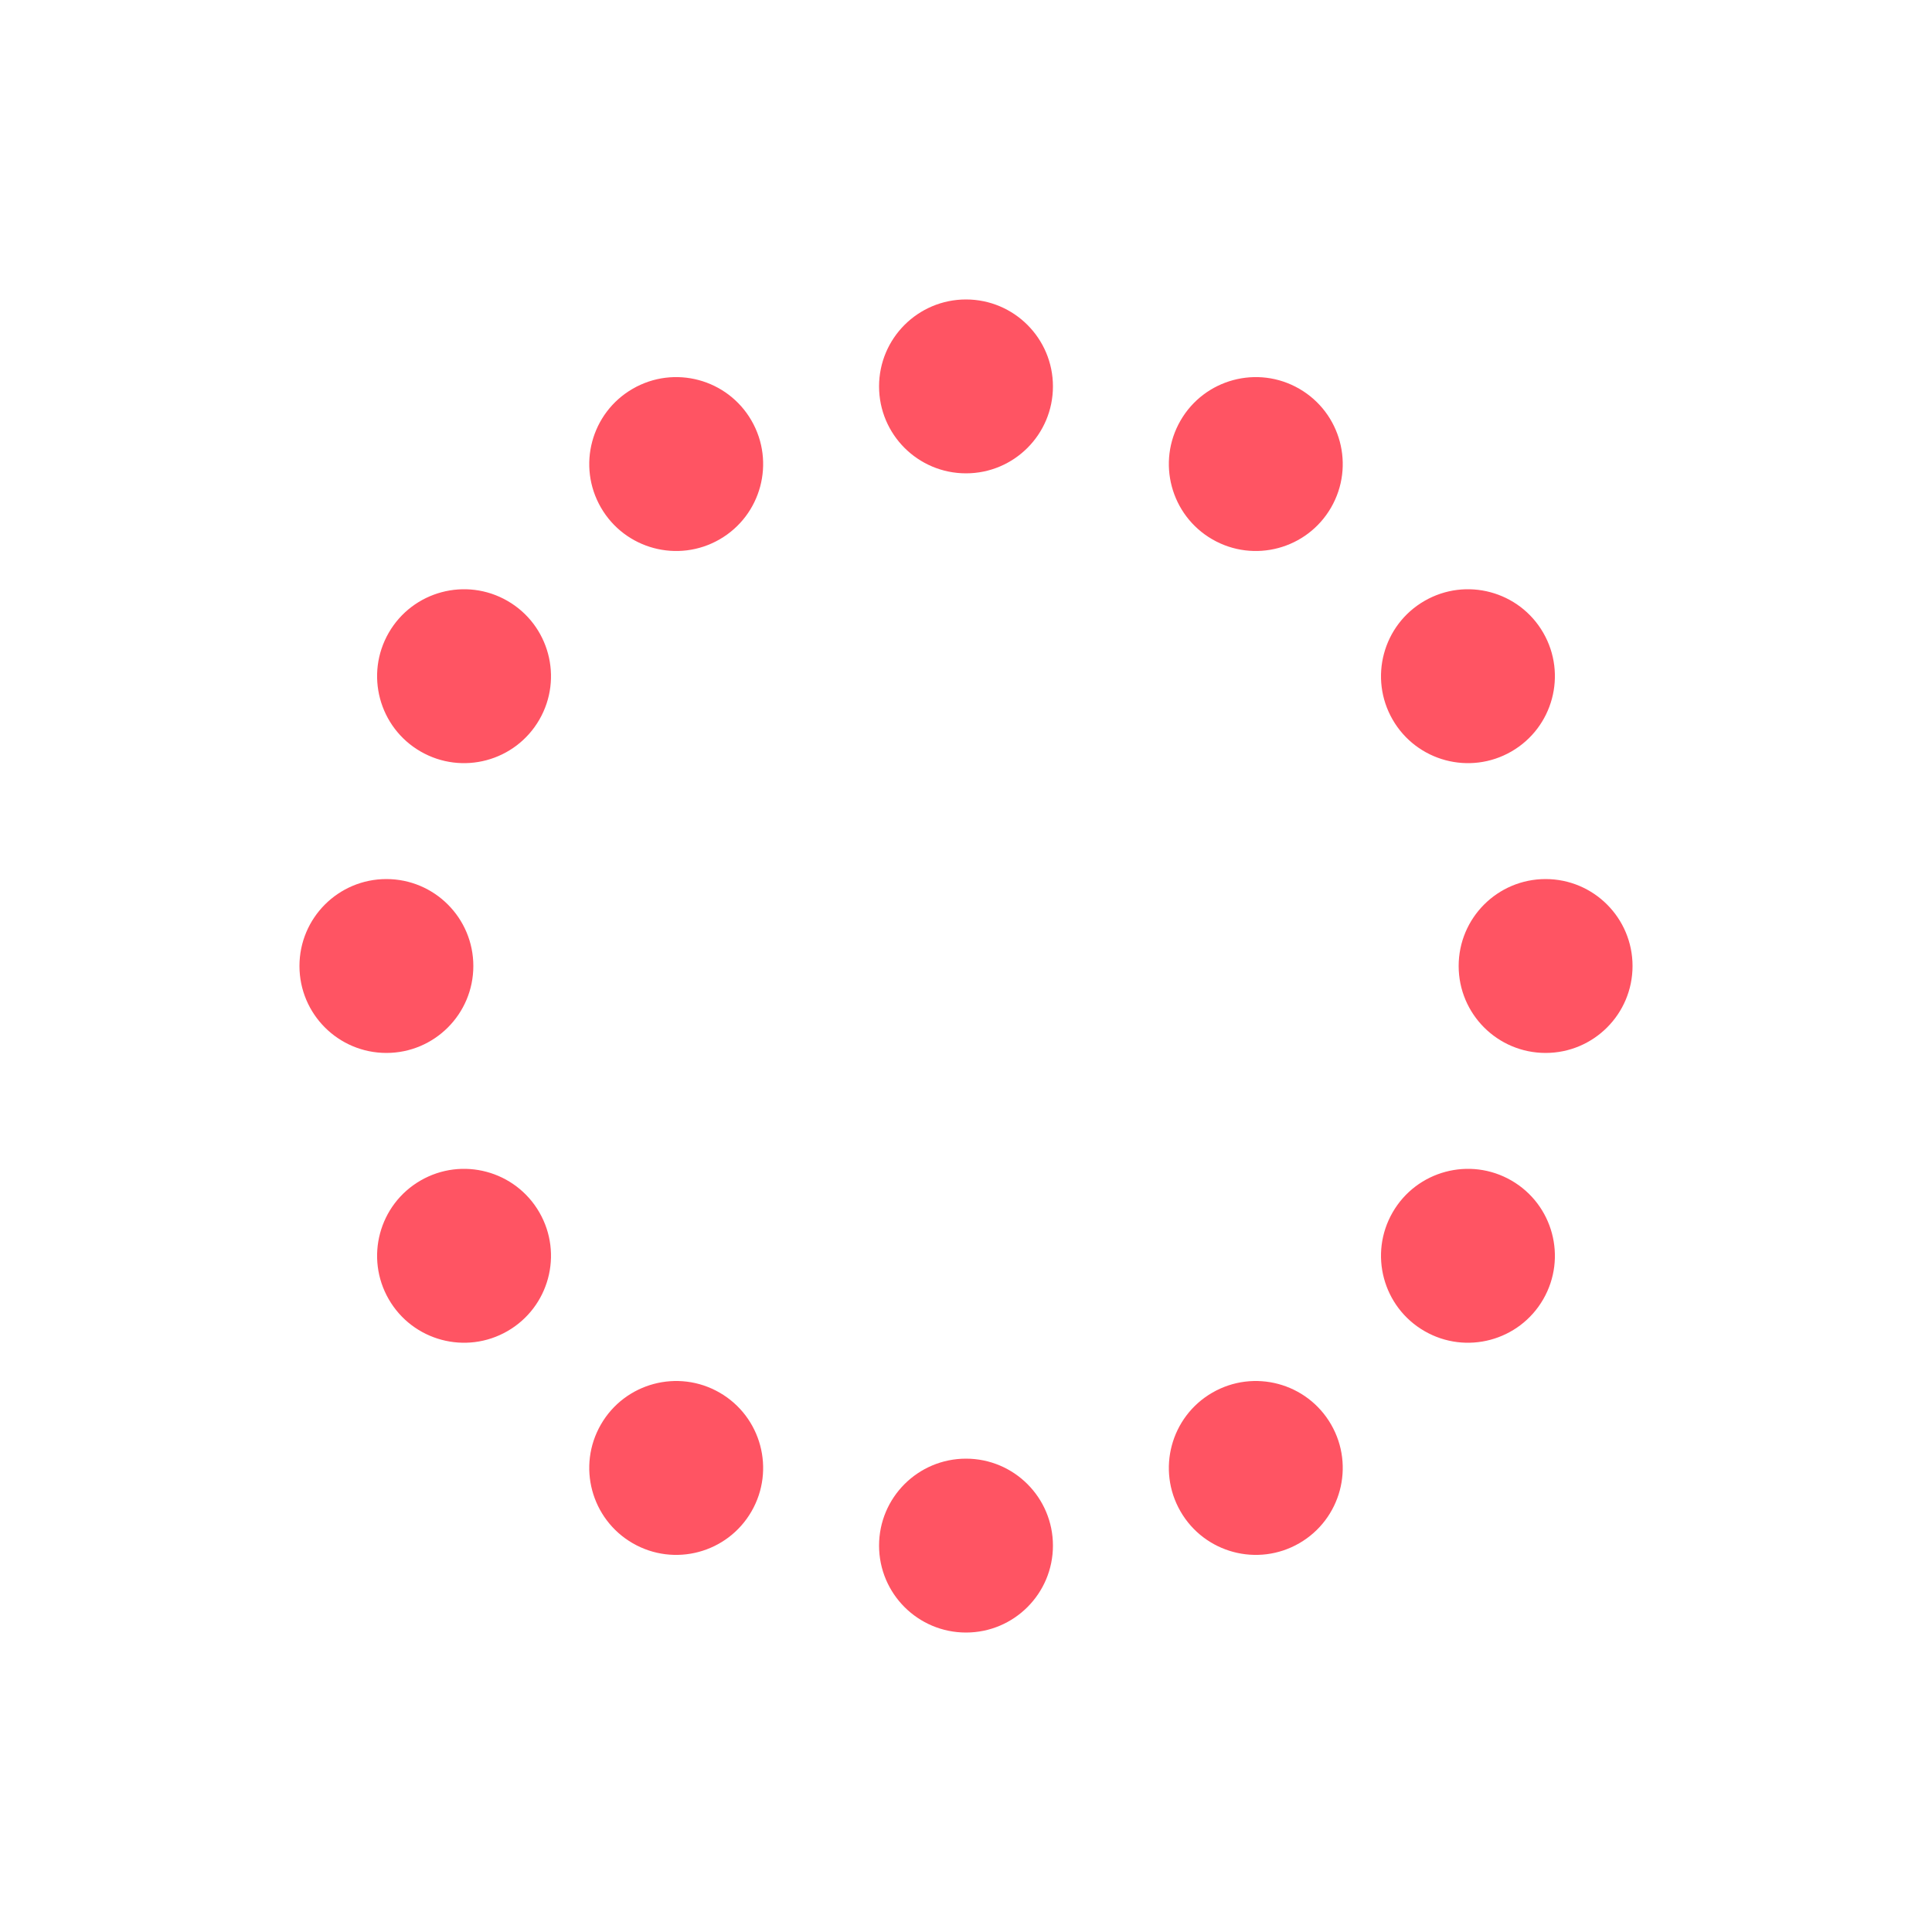
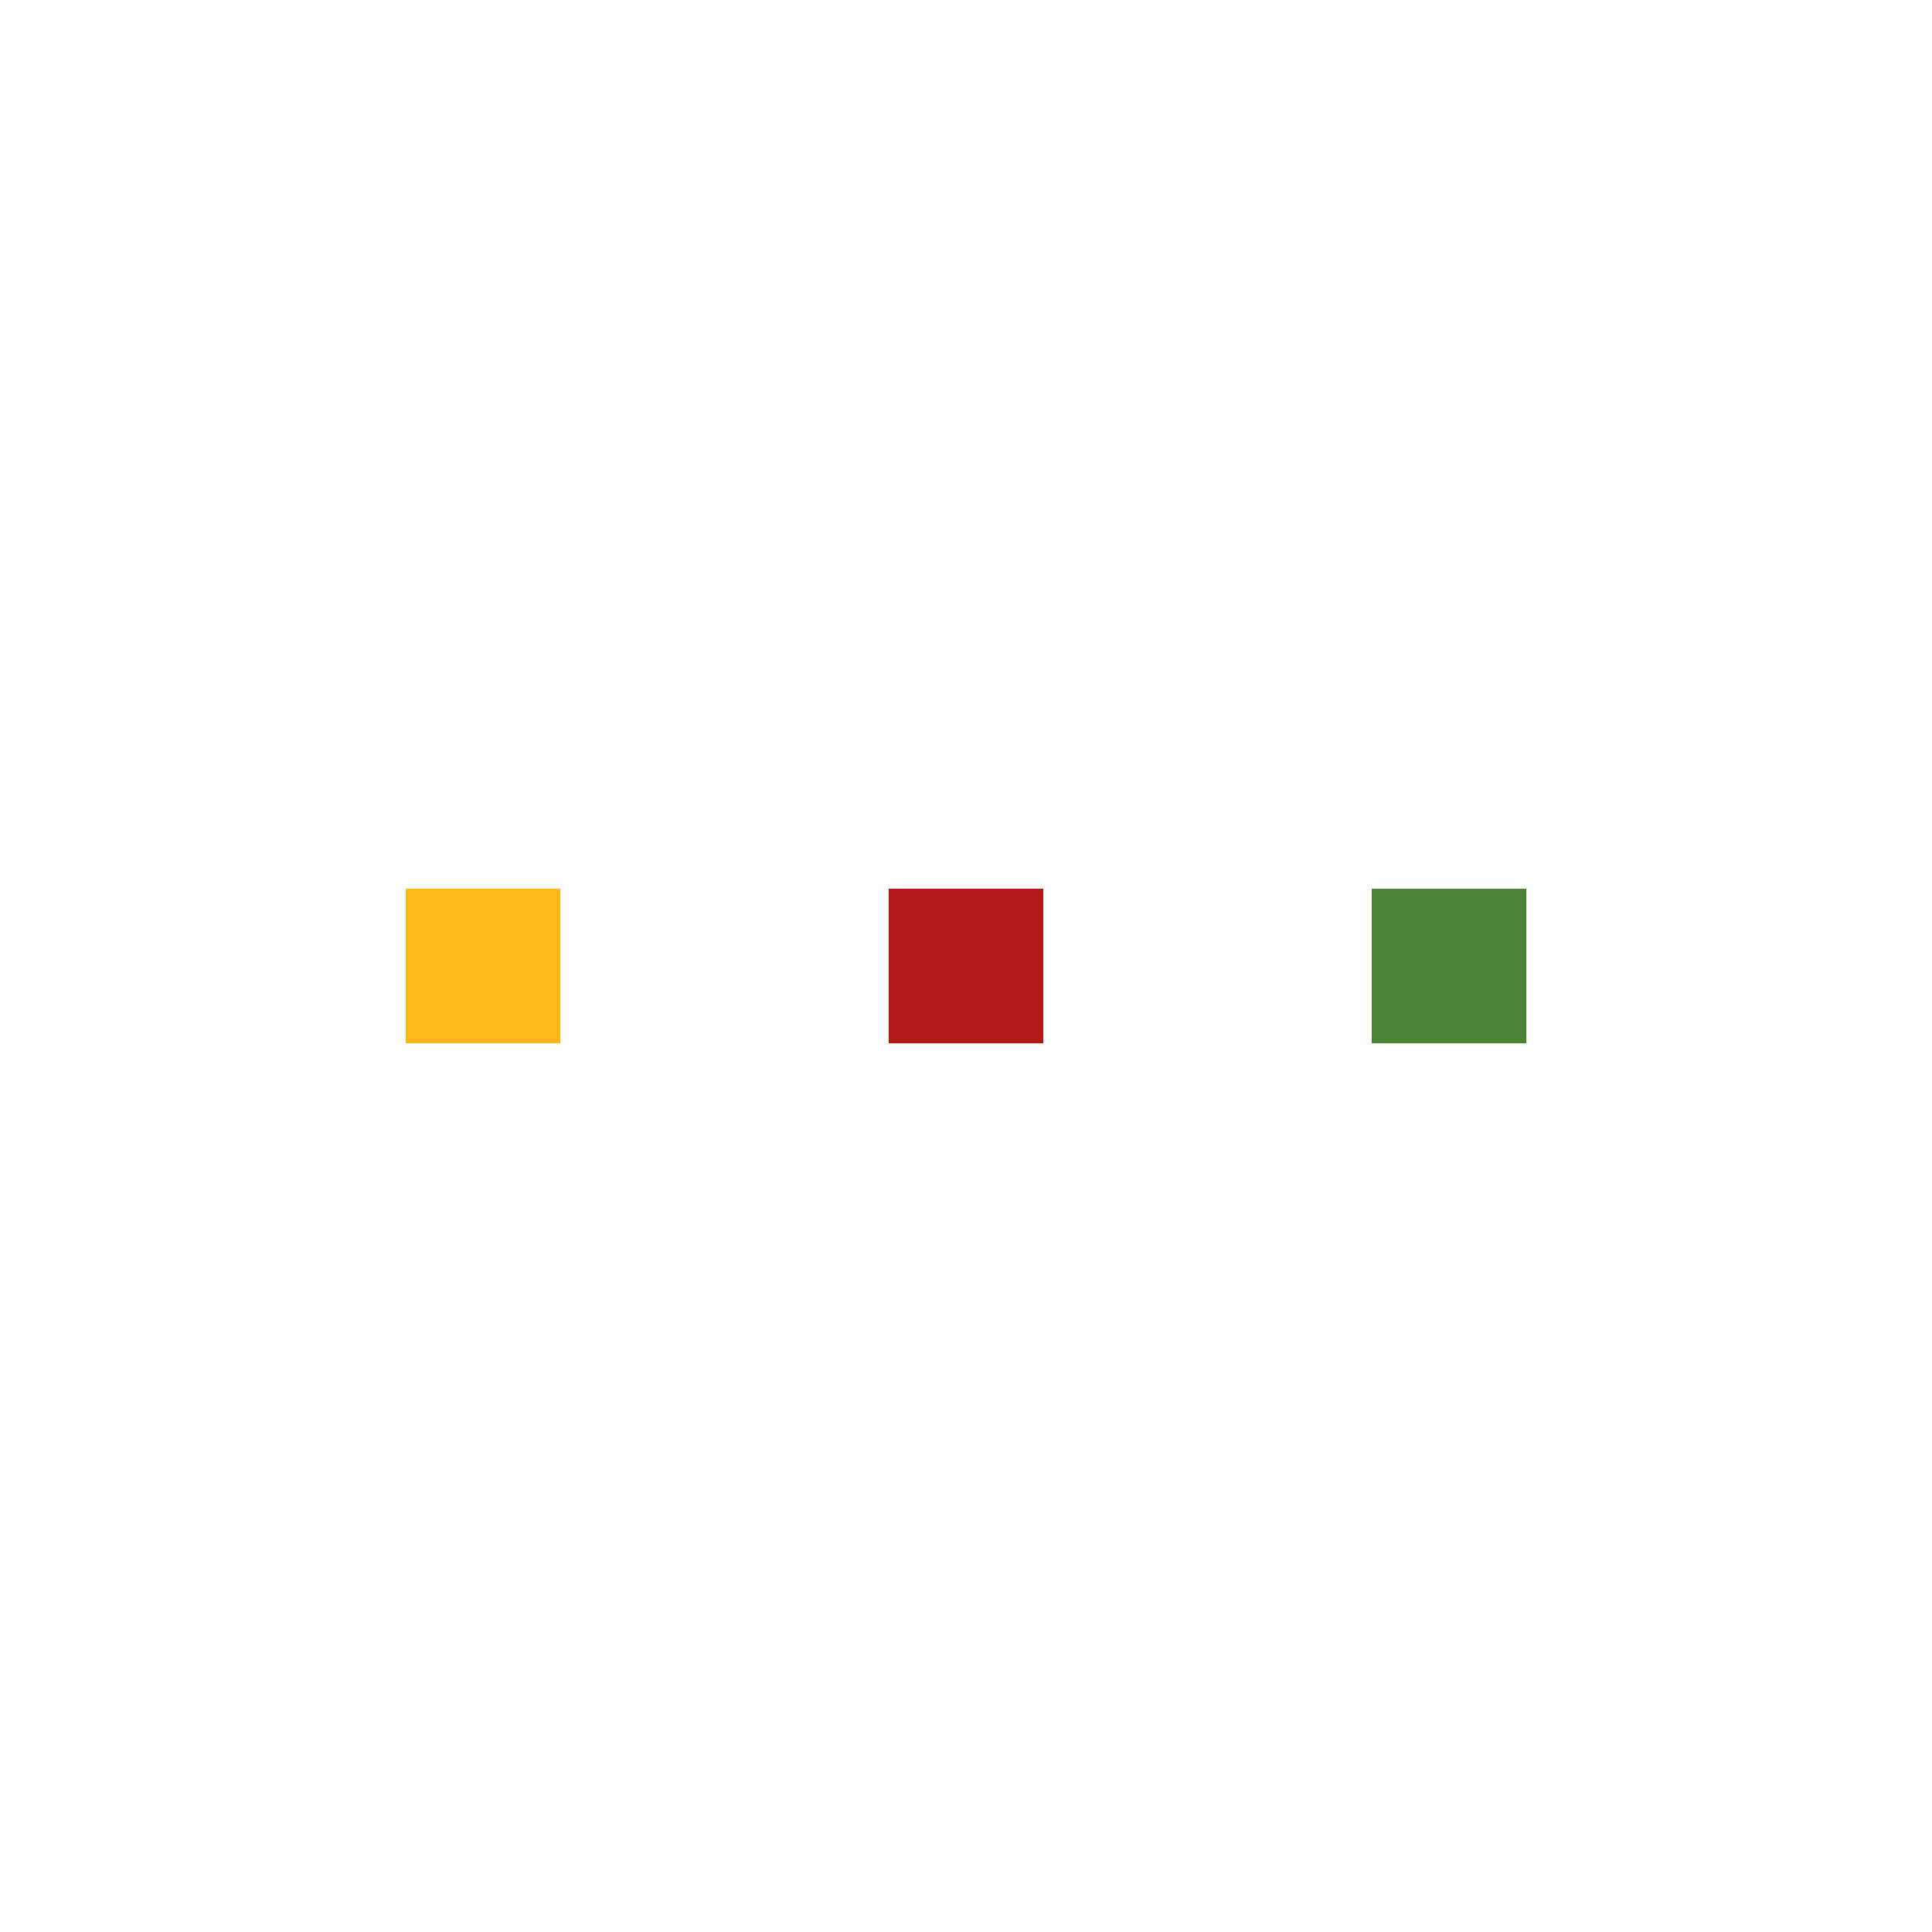
- <svg xmlns="http://www.w3.org/2000/svg" xmlns:xlink="http://www.w3.org/1999/xlink" id="spinnerLoaderRef" viewBox="0 0 100 100" width="100" height="100" overflow="visible" fill="#ff5463" class="single-loader" stroke="#ff5463" style="">
-   <defs>
-     <circle id="spinner" r="4" cx="50" cy="50" transform="translate(0 -30)" />
-   </defs>
-   <use xlink:href="#spinner" transform="rotate(0 50 50)">
-     <animate attributeName="opacity" values="0;1;0" dur="1s" begin="0s" repeatCount="indefinite" />
-     <animateTransform attributeName="transform" type="translate" additive="sum" dur="1s" begin="0s" repeatCount="indefinite" from="0 0" to="10" />
-   </use>
-   <use xlink:href="#spinner" transform="rotate(30 50 50)">
-     <animate attributeName="opacity" values="0;1;0" dur="1s" begin="0.08s" repeatCount="indefinite" />
-     <animateTransform attributeName="transform" type="translate" additive="sum" dur="1s" begin="0.08s" repeatCount="indefinite" from="0 0" to="10" />
-   </use>
-   <use xlink:href="#spinner" transform="rotate(60 50 50)">
-     <animate attributeName="opacity" values="0;1;0" dur="1s" begin="0.16s" repeatCount="indefinite" />
-     <animateTransform attributeName="transform" type="translate" additive="sum" dur="1s" begin="0.16s" repeatCount="indefinite" from="0 0" to="10" />
-   </use>
-   <use xlink:href="#spinner" transform="rotate(90 50 50)">
-     <animate attributeName="opacity" values="0;1;0" dur="1s" begin="0.24s" repeatCount="indefinite" />
-     <animateTransform attributeName="transform" type="translate" additive="sum" dur="1s" begin="0.24s" repeatCount="indefinite" from="0 0" to="10" />
-   </use>
-   <use xlink:href="#spinner" transform="rotate(120 50 50)">
-     <animate attributeName="opacity" values="0;1;0" dur="1s" begin="0.32s" repeatCount="indefinite" />
-     <animateTransform attributeName="transform" type="translate" additive="sum" dur="1s" begin="0.32s" repeatCount="indefinite" from="0 0" to="10" />
-   </use>
-   <use xlink:href="#spinner" transform="rotate(150 50 50)">
-     <animate attributeName="opacity" values="0;1;0" dur="1s" begin="0.4s" repeatCount="indefinite" />
-     <animateTransform attributeName="transform" type="translate" additive="sum" dur="1s" begin="0.4s" repeatCount="indefinite" from="0 0" to="10" />
-   </use>
-   <use xlink:href="#spinner" transform="rotate(180 50 50)">
-     <animate attributeName="opacity" values="0;1;0" dur="1s" begin="0.48s" repeatCount="indefinite" />
-     <animateTransform attributeName="transform" type="translate" additive="sum" dur="1s" begin="0.48s" repeatCount="indefinite" from="0 0" to="10" />
-   </use>
-   <use xlink:href="#spinner" transform="rotate(210 50 50)">
-     <animate attributeName="opacity" values="0;1;0" dur="1s" begin="0.56s" repeatCount="indefinite" />
-     <animateTransform attributeName="transform" type="translate" additive="sum" dur="1s" begin="0.56s" repeatCount="indefinite" from="0 0" to="10" />
-   </use>
-   <use xlink:href="#spinner" transform="rotate(240 50 50)">
-     <animate attributeName="opacity" values="0;1;0" dur="1s" begin="0.64s" repeatCount="indefinite" />
-     <animateTransform attributeName="transform" type="translate" additive="sum" dur="1s" begin="0.64s" repeatCount="indefinite" from="0 0" to="10" />
-   </use>
-   <use xlink:href="#spinner" transform="rotate(270 50 50)">
-     <animate attributeName="opacity" values="0;1;0" dur="1s" begin="0.72s" repeatCount="indefinite" />
-     <animateTransform attributeName="transform" type="translate" additive="sum" dur="1s" begin="0.72s" repeatCount="indefinite" from="0 0" to="10" />
-   </use>
-   <use xlink:href="#spinner" transform="rotate(300 50 50)">
-     <animate attributeName="opacity" values="0;1;0" dur="1s" begin="0.8s" repeatCount="indefinite" />
-     <animateTransform attributeName="transform" type="translate" additive="sum" dur="1s" begin="0.8s" repeatCount="indefinite" from="0 0" to="10" />
-   </use>
-   <use xlink:href="#spinner" transform="rotate(330 50 50)">
-     <animate attributeName="opacity" values="0;1;0" dur="1s" begin="0.88s" repeatCount="indefinite" />
-     <animateTransform attributeName="transform" type="translate" additive="sum" dur="1s" begin="0.88s" repeatCount="indefinite" from="0 0" to="10" />
-   </use>
+ <svg xmlns="http://www.w3.org/2000/svg" style="margin:auto;display:block;" width="200px" height="200px" viewBox="0 0 100 100" preserveAspectRatio="xMidYMid">
+   <rect x="21" y="46" width="8" height="8" fill="#fab914">
+     <animate attributeName="y" repeatCount="indefinite" dur="1s" calcMode="spline" keyTimes="0;0.5;1" values="43.6;46;46" keySplines="0 0.5 0.5 1;0 0.5 0.5 1" begin="-0.2s" />
+     <animate attributeName="height" repeatCount="indefinite" dur="1s" calcMode="spline" keyTimes="0;0.5;1" values="12.8;8;8" keySplines="0 0.5 0.5 1;0 0.5 0.5 1" begin="-0.2s" />
+   </rect>
+   <rect x="46" y="46" width="8" height="8" fill="#b31919">
+     <animate attributeName="y" repeatCount="indefinite" dur="1s" calcMode="spline" keyTimes="0;0.5;1" values="44.2;46;46" keySplines="0 0.5 0.5 1;0 0.5 0.5 1" begin="-0.1s" />
+     <animate attributeName="height" repeatCount="indefinite" dur="1s" calcMode="spline" keyTimes="0;0.5;1" values="11.6;8;8" keySplines="0 0.5 0.5 1;0 0.5 0.5 1" begin="-0.1s" />
+   </rect>
+   <rect x="71" y="46" width="8" height="8" fill="#4b8334">
+     <animate attributeName="y" repeatCount="indefinite" dur="1s" calcMode="spline" keyTimes="0;0.5;1" values="44.2;46;46" keySplines="0 0.5 0.5 1;0 0.5 0.5 1" />
+     <animate attributeName="height" repeatCount="indefinite" dur="1s" calcMode="spline" keyTimes="0;0.5;1" values="11.6;8;8" keySplines="0 0.5 0.5 1;0 0.5 0.5 1" />
+   </rect>
</svg>
